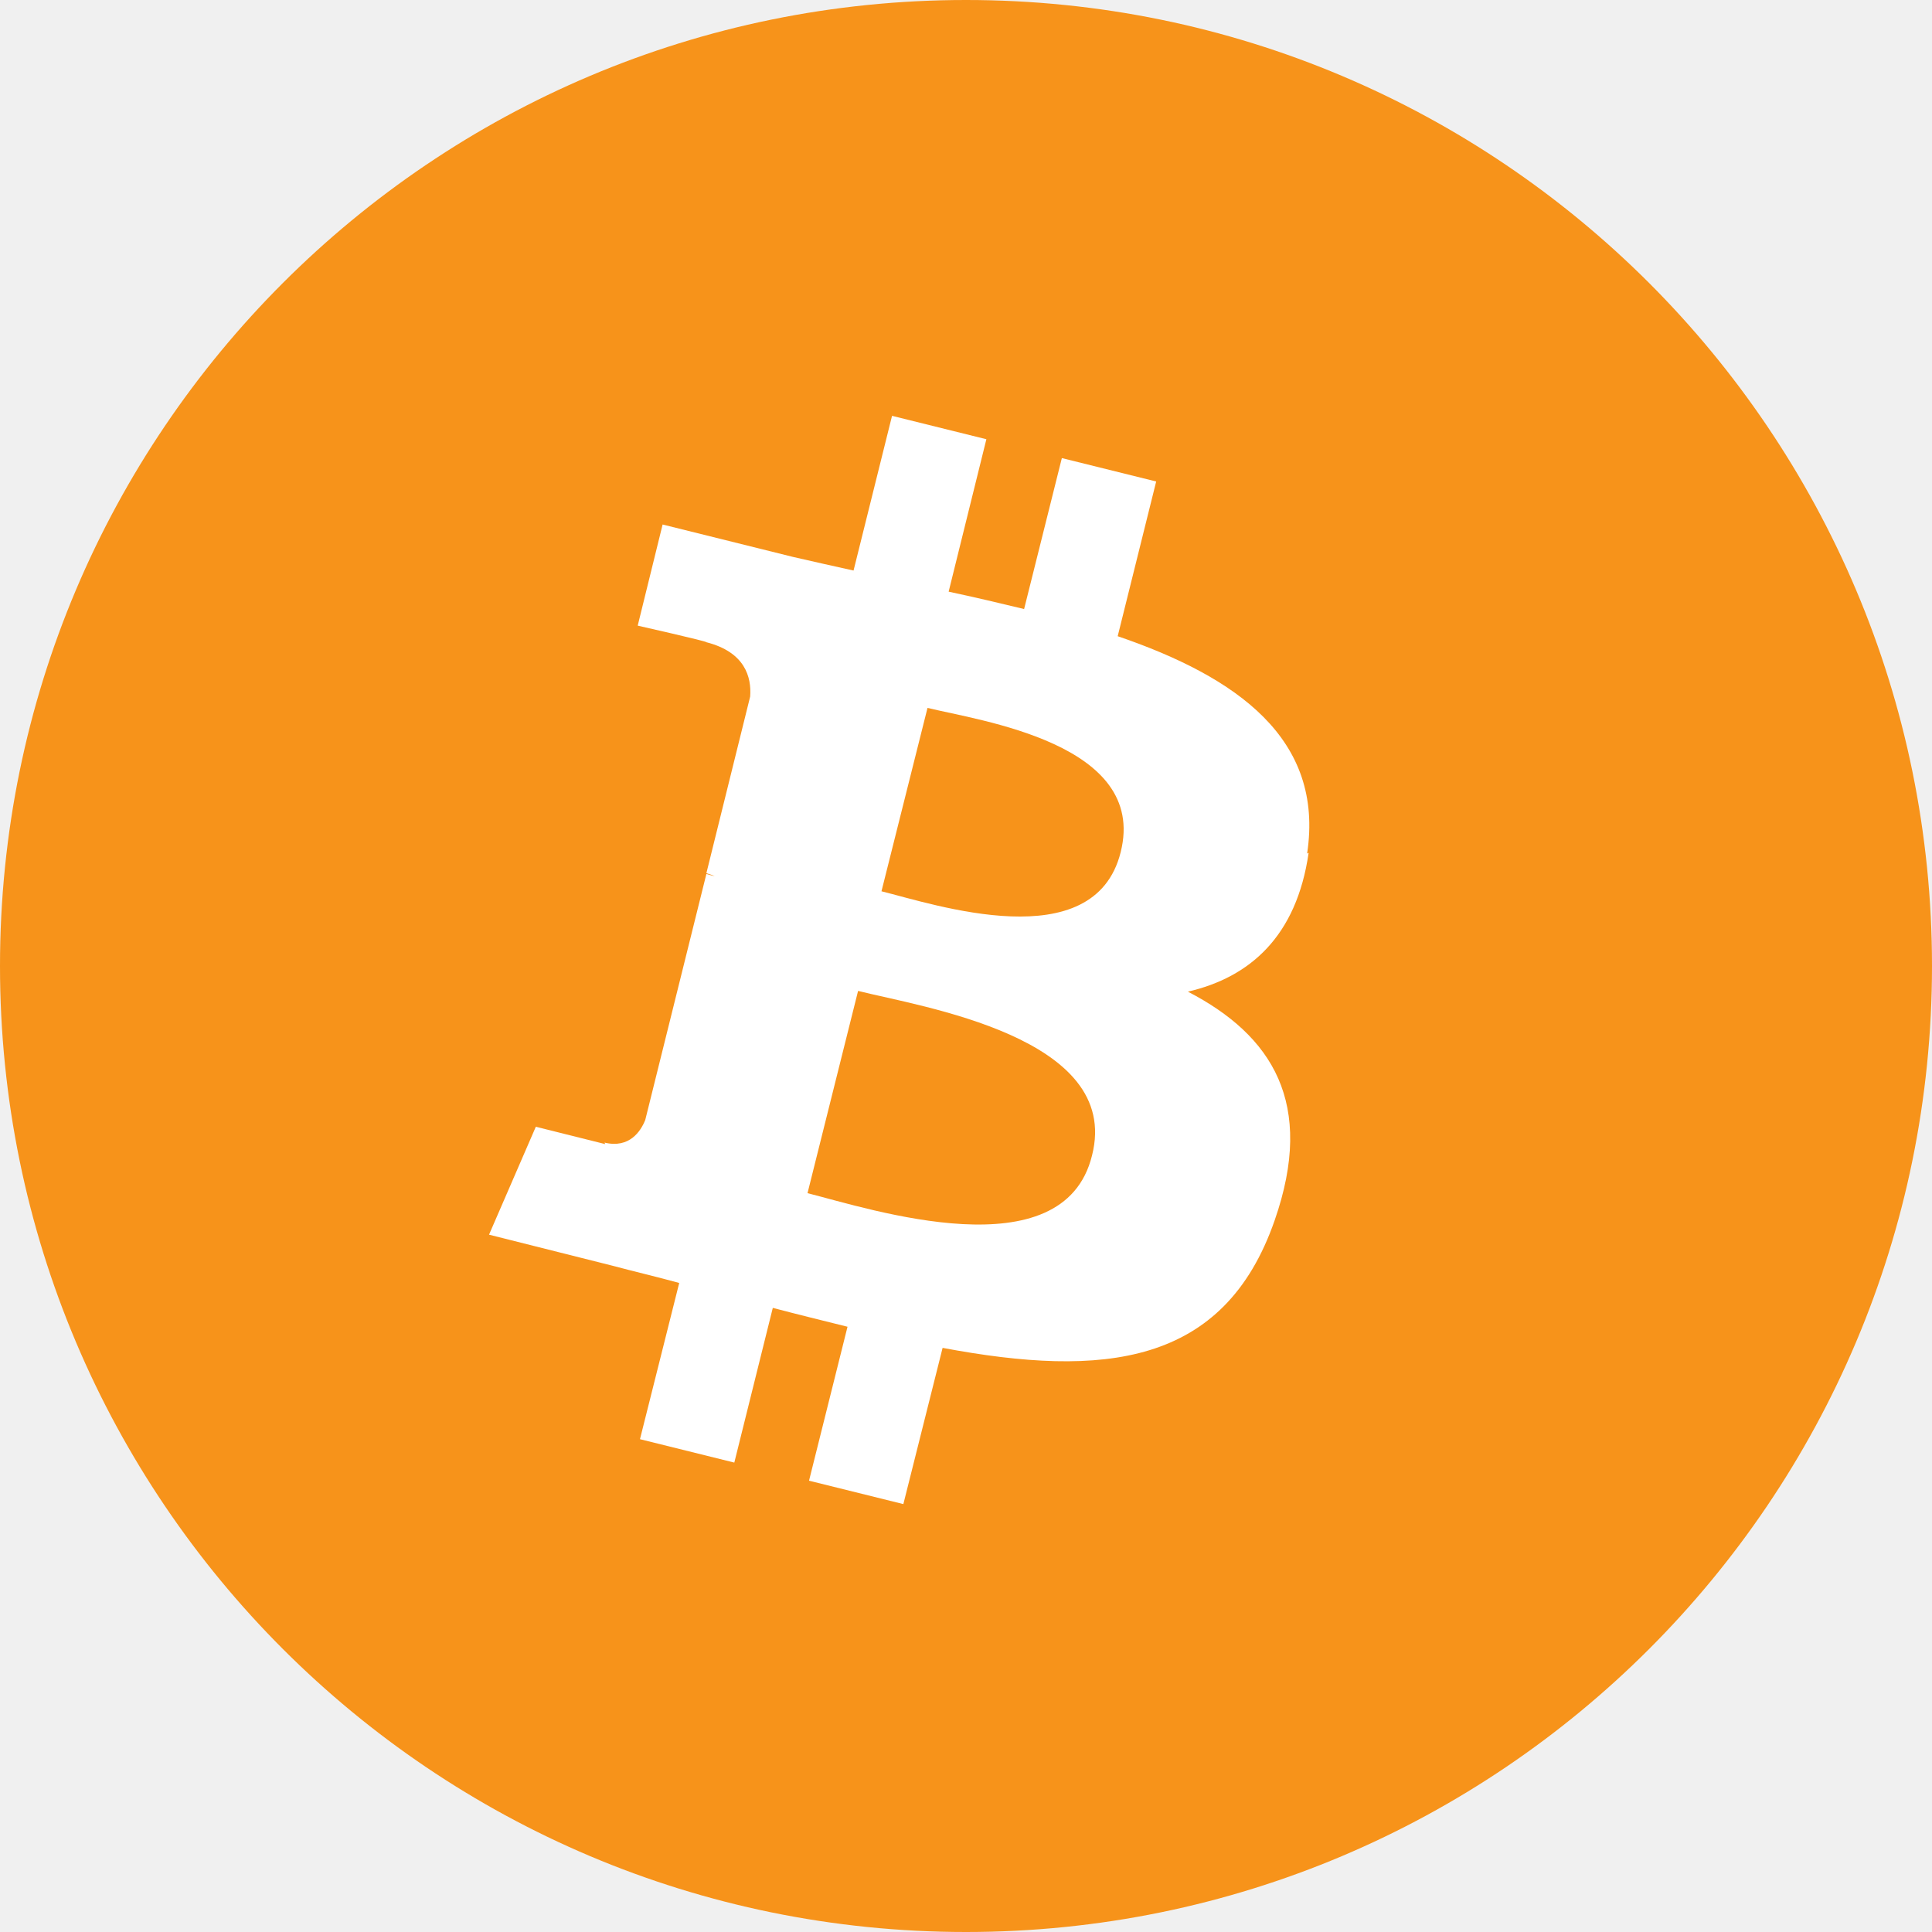
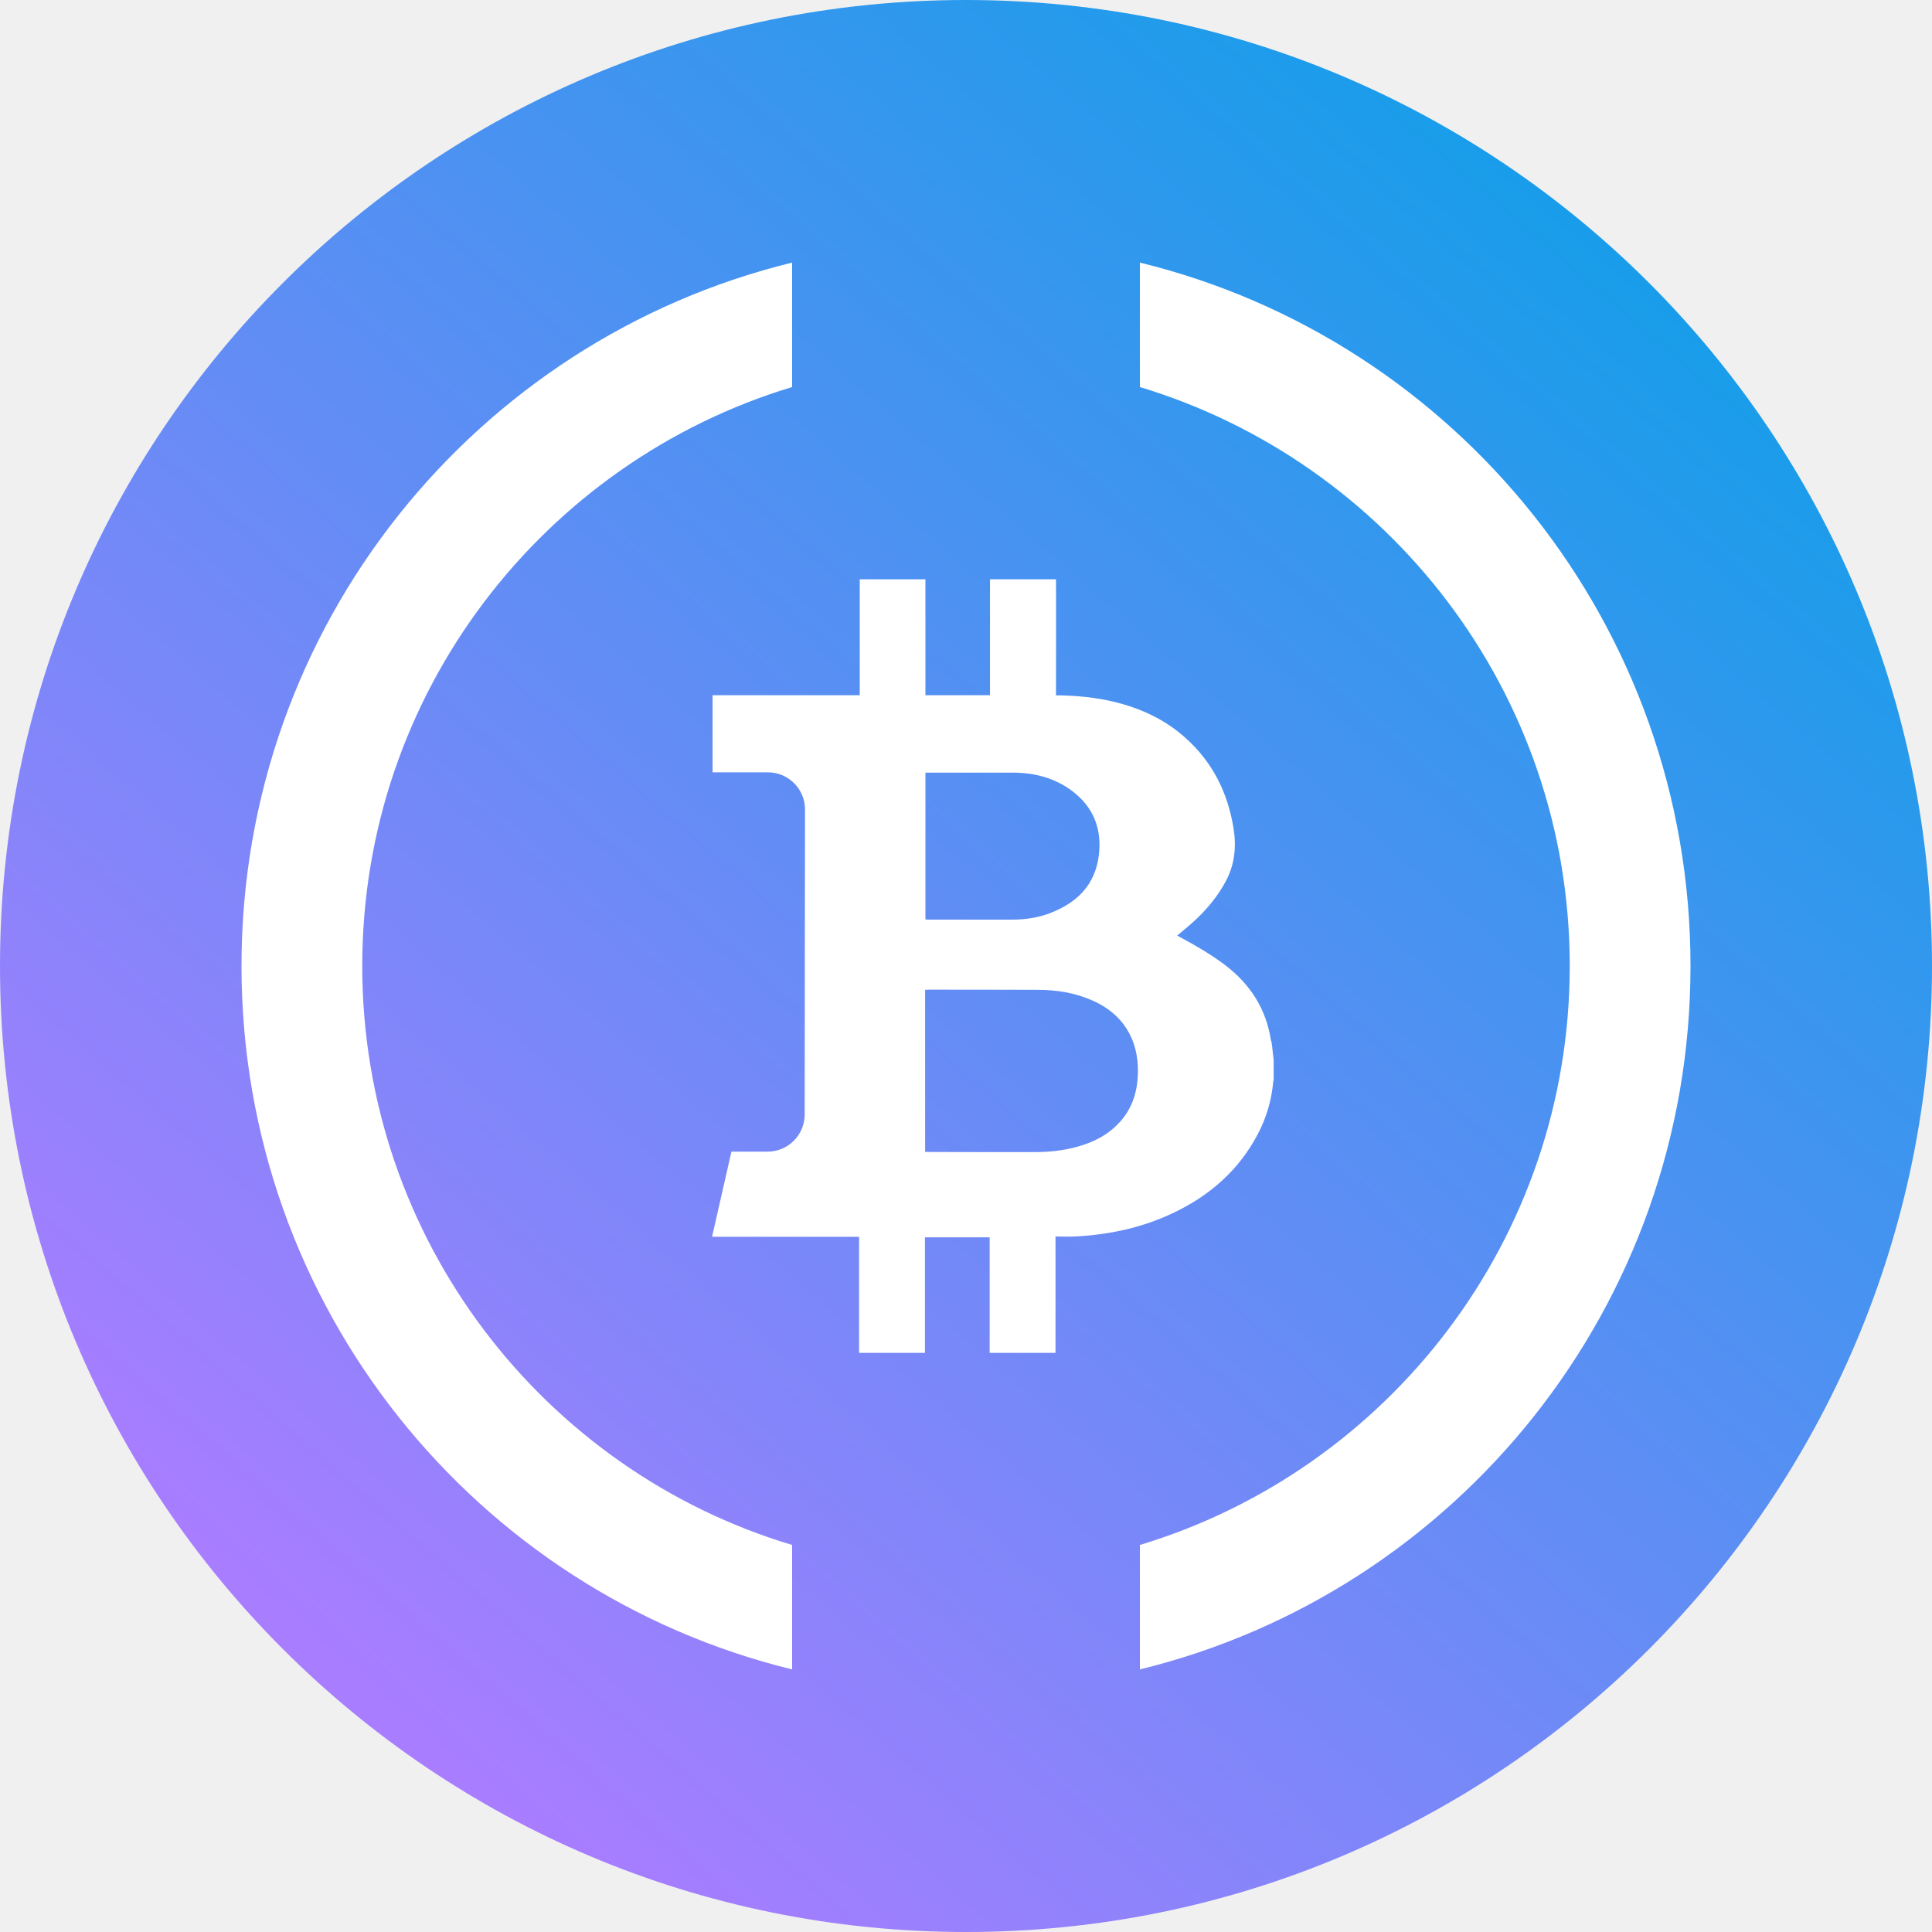
- <svg xmlns="http://www.w3.org/2000/svg" viewBox="0 0 256 256">
-   <circle cx="128" cy="128" r="128" fill="#F7931A" />
-   <path fill="#fff" d="M173.2 113.1c2.3-15.2-9.3-23.4-25.1-28.8l5.1-20.5-12.5-3.1-5 20c-3.3-.8-6.7-1.6-10-2.3l5-20.2-12.5-3.1-5.1 20.5c-2.7-.6-5.4-1.2-8-1.8l-17.3-4.3-3.3 13.4s9.3 2.1 9.1 2.2c5.1 1.3 6 4.6 5.8 7.2l-5.8 23.4c.3.1.7.2 1.1.4-.4-.1-.8-.2-1.1-.3l-8.1 32.6c-.6 1.5-2.1 3.8-5.4 3l.1.2s-9.2-2.3-9.2-2.3l-6.2 14.3 16.3 4.1c3 .8 6 1.5 8.9 2.3l-5.2 20.7 12.5 3.1 5.1-20.5c3.4.9 6.7 1.7 9.9 2.5l-5.1 20.4 12.5 3.1 5.2-20.7c21.3 4 37.3 2.4 44-16.9 5.4-15.5-.3-24.5-11.5-30.3 8.2-1.9 14.4-7.3 16-18.4Zm-28.5 40c-3.8 15.5-29.4 7.1-37.7 5l6.7-26.8c8.3 2.1 35 6.1 31 21.8Zm3.8-40.2c-3.5 14.1-24.8 6.9-31.7 5.2l6.1-24.3c6.9 1.7 29.2 4.7 25.6 19.1Z" />
+ <svg xmlns="http://www.w3.org/2000/svg" id="Layer_1" data-name="Layer 1" viewBox="0 0 120 120">
+   <defs>
+     <style>
+       .cls-1 {
+         fill: url(#linear-gradient);
+       }
+ 
+       .cls-2 {
+         fill: #fff;
+       }
+     </style>
+     <linearGradient id="linear-gradient" x1="21.73" y1="104.05" x2="98.96" y2="15.16" gradientUnits="userSpaceOnUse">
+       <stop offset="0" stop-color="#a87dff" />
+       <stop offset="1" stop-color="#199dea" />
+     </linearGradient>
+   </defs>
+   <path class="cls-1" d="M60,120c33.14,0,60-26.86,60-60S93.14,0,60,0,0,26.86,0,60s26.86,60,60,60Z" />
+   <path class="cls-2" d="M70.8,16.31v7.73c15.41,4.65,26.7,18.97,26.7,35.96s-11.29,31.31-26.7,35.96v7.73c19.65-4.8,34.2-22.54,34.2-43.69s-14.55-38.89-34.2-43.69Z" />
+   <path class="cls-2" d="M22.5,60c0-16.99,11.29-31.31,26.7-35.96v-7.73C29.55,21.11,15,38.85,15,60s14.55,38.89,34.2,43.69v-7.73c-15.41-4.61-26.7-18.97-26.7-35.96Z" />
+   <path class="cls-2" d="M78.95,64.68c-.29-2-1.3-3.57-2.9-4.77-.87-.65-1.8-1.19-2.75-1.7-.06-.03-.12-.07-.18-.1.35-.3.7-.58,1.03-.88.81-.74,1.5-1.57,2.01-2.54.53-1.02.64-2.1.46-3.22-.35-2.22-1.3-4.13-2.99-5.64-1.29-1.16-2.81-1.85-4.48-2.25-1.1-.26-2.23-.37-3.36-.39h-.2s.01-7.13,0-7.21h-4.1c0,.06,0,7.2,0,7.2h-4.01c0-.05,0-7.17,0-7.2h-4.08c0,.08,0,7.2,0,7.2h-9.14s0,4.79,0,4.79h3.43c1.28,0,2.32,1.04,2.31,2.32l-.02,18.93c0,1.28-1.04,2.32-2.32,2.31h-2.23s-.81,3.54-1.19,5.23c0,.01,0,.02,0,.06h9.12s0,7.21,0,7.21h4.09s0-7.18,0-7.18h4.02s0,7.18,0,7.18h4.09s0-7.23,0-7.23c.42,0,.82.02,1.22,0,2.13-.11,4.19-.55,6.13-1.48,2.25-1.08,4.05-2.65,5.22-4.89.53-1.01.85-2.09.95-3.23,0-.05.02-.1.03-.15v-1.22c-.05-.38-.08-.77-.14-1.15ZM57.49,47.99c.07,0,.12,0,.18,0,1.76,0,3.52,0,5.28,0,1.32.01,2.56.33,3.63,1.13,1.34,1,1.87,2.37,1.67,4.01-.23,1.85-1.37,2.95-3.04,3.59-.74.28-1.52.4-2.32.4h-5.26s-.09,0-.15-.02v-9.11ZM69.56,69.68c-.73.82-1.66,1.28-2.7,1.56-.88.24-1.77.32-2.68.32-2.18,0-4.35,0-6.52-.01-.06,0-.12,0-.2,0v-10.07c.07,0,.12-.01.18-.01,2.26,0,4.53,0,6.79.01,1.19,0,2.34.18,3.44.67,1.86.82,2.84,2.39,2.81,4.44-.02,1.17-.33,2.22-1.12,3.1Z" />
</svg>
